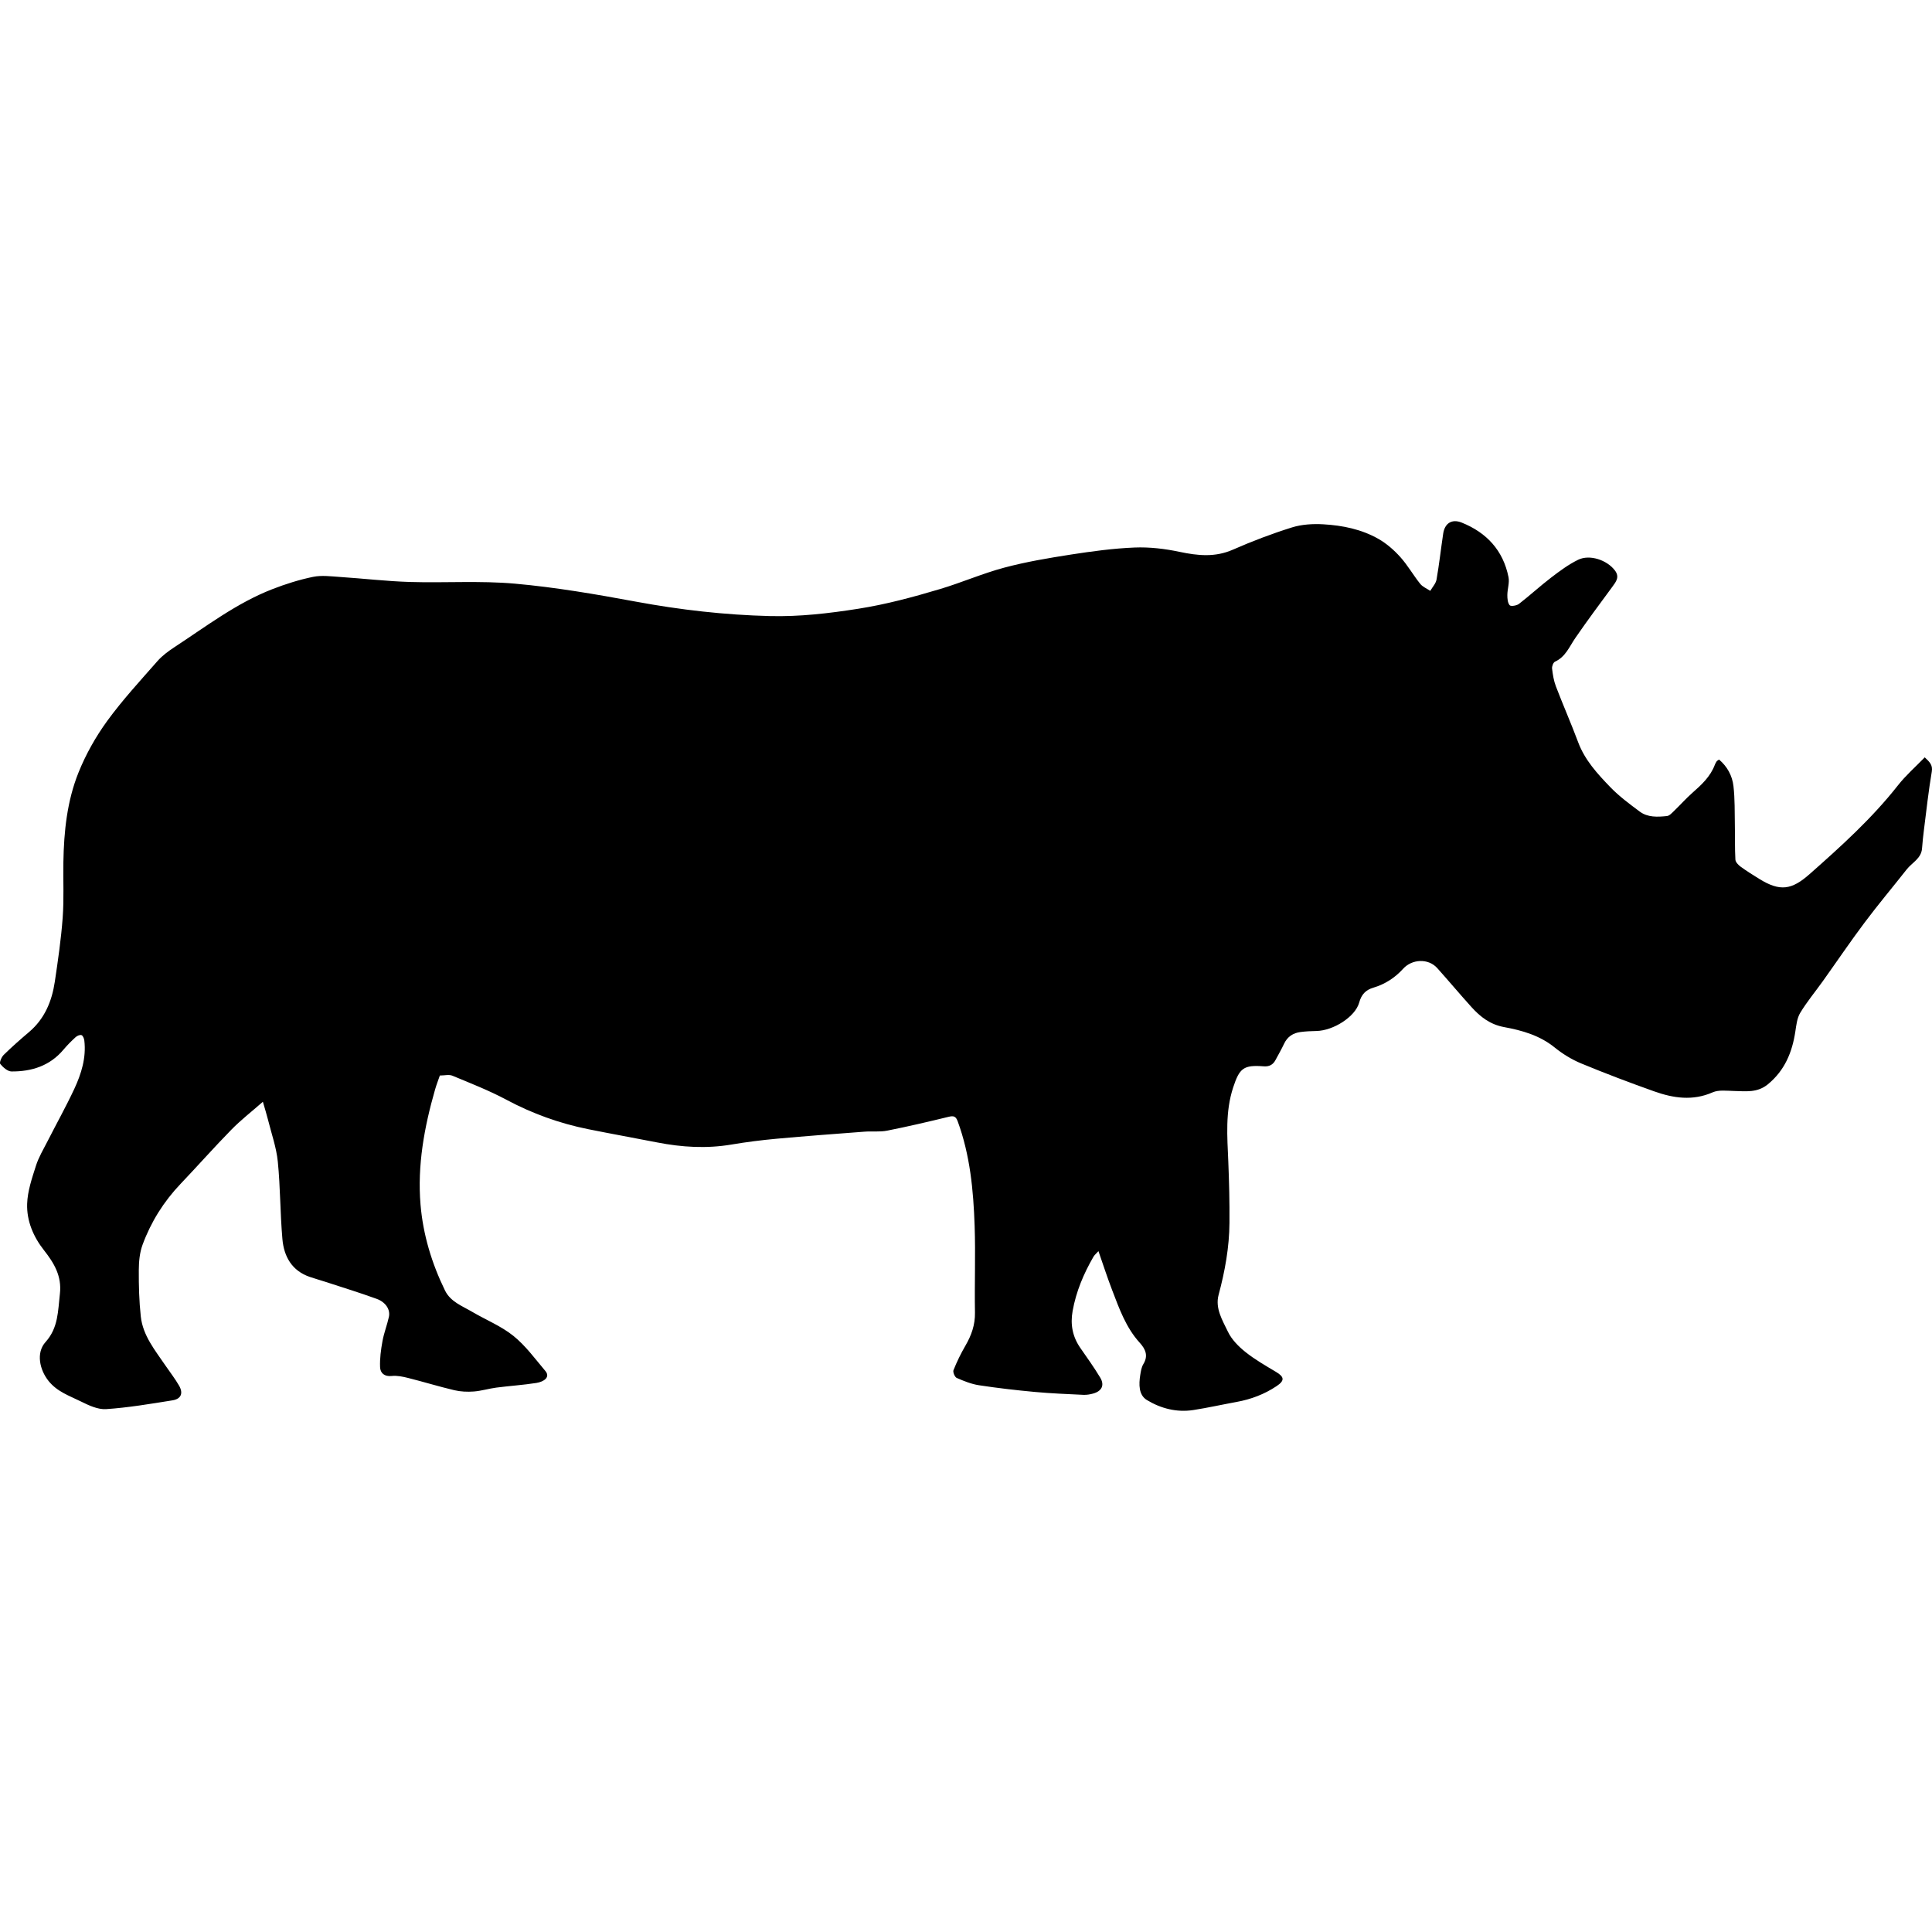
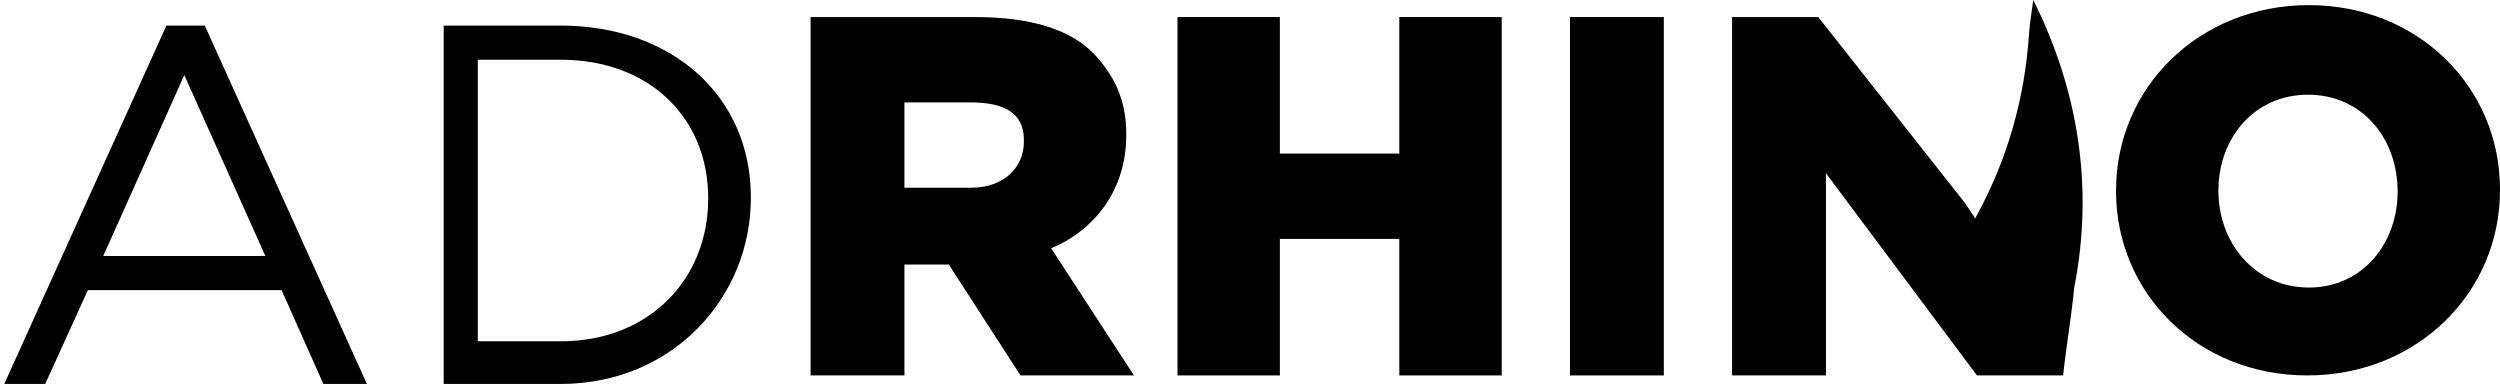
- <svg xmlns="http://www.w3.org/2000/svg" width="581.304" height="581.304" viewBox="0 0 581.304 581.304">
-   <path d="M579.122 227.872c-2.75 2.844-5.69 5.406-8.054 8.413-7.825 9.955-17.156 18.384-26.585 26.712-5.402 4.77-8.887 5.336-15.21 1.412-1.88-1.168-3.77-2.34-5.558-3.648-.69-.506-1.525-1.375-1.566-2.118-.192-3.415-.09-6.846-.16-10.273-.077-3.96.032-7.947-.424-11.868-.36-3.097-1.856-5.87-4.342-7.972-.358.27-.583.37-.706.546a4.7 4.7 0 0 0-.542 1.004c-1.33 3.574-4.01 6.04-6.777 8.478-1.935 1.706-3.652 3.656-5.517 5.447-.633.608-1.37 1.453-2.13 1.53-2.815.29-5.766.453-8.173-1.338-3.092-2.3-6.238-4.63-8.898-7.393-3.847-3.994-7.633-8.095-9.645-13.493-2.105-5.642-4.537-11.158-6.688-16.784-.646-1.693-.943-3.55-1.155-5.36-.077-.674.354-1.837.877-2.078 3.194-1.46 4.333-4.54 6.137-7.156 3.585-5.21 7.37-10.286 11.12-15.382 1.13-1.538 2.25-2.954.776-4.904-2.358-3.13-7.57-4.928-11.065-3.223-2.892 1.412-5.552 3.387-8.126 5.357-3.313 2.534-6.39 5.377-9.69 7.927-.686.53-2.44.8-2.786.396-.616-.71-.71-2.032-.702-3.093.012-1.795.693-3.672.35-5.365-1.61-8.042-6.58-13.395-14.087-16.41-2.942-1.18-5.097.184-5.566 3.32-.69 4.6-1.195 9.226-2 13.804-.21 1.215-1.235 2.284-1.888 3.422-1.024-.694-2.293-1.195-3.032-2.122-2.093-2.615-3.762-5.59-5.993-8.066-1.896-2.105-4.14-4.068-6.592-5.463-5.072-2.884-10.775-4.046-16.537-4.377-3.132-.18-6.478.008-9.448.934-6.038 1.885-11.986 4.15-17.78 6.695-5.377 2.362-10.563 1.816-16.055.657-4.41-.932-9.025-1.482-13.513-1.3-6.438.262-12.877 1.14-19.258 2.13-6.695 1.042-13.42 2.176-19.955 3.918-6.54 1.742-12.807 4.496-19.302 6.434-8.103 2.42-16.23 4.623-24.66 5.944-8.866 1.392-17.654 2.42-26.63 2.195-13.538-.338-26.908-1.864-40.233-4.332-12.073-2.236-24.227-4.33-36.438-5.418-10.46-.934-21.065-.188-31.592-.506-7.005-.212-13.986-1.044-20.987-1.505-2.71-.18-5.533-.568-8.136-.034-4.162.853-8.274 2.154-12.244 3.696-10.768 4.187-19.907 11.2-29.47 17.458-1.836 1.204-3.672 2.558-5.108 4.19-5.173 5.896-10.526 11.69-15.13 18.017-3.458 4.757-6.433 10.053-8.628 15.512-3.444 8.563-4.394 17.735-4.55 26.947-.093 5.573.2 11.167-.21 16.716-.478 6.455-1.413 12.88-2.37 19.286-.878 5.865-3.053 11.153-7.753 15.136-2.616 2.215-5.195 4.487-7.64 6.89-.656.646-1.337 2.31-1.02 2.702.833 1.028 2.212 2.256 3.38 2.265 6.066.04 11.53-1.673 15.625-6.54 1.126-1.34 2.37-2.59 3.66-3.77.445-.41 1.293-.784 1.775-.62.424.142.783 1.023.853 1.62.608 5.188-.897 10.015-3.035 14.597-2.477 5.305-5.345 10.425-8 15.647-1.25 2.447-2.698 4.85-3.522 7.44-1.19 3.742-2.53 7.618-2.648 11.474-.16 5.105 1.86 9.875 5.067 13.947 3.043 3.863 5.406 7.8 4.79 13.097-.596 5.133-.445 10.225-4.325 14.528-2.9 3.22-1.79 8.32.902 11.693 2.6 3.256 6.26 4.46 9.666 6.148 2.39 1.184 5.17 2.51 7.68 2.338 6.678-.452 13.324-1.582 19.95-2.643 2.586-.416 3.3-2.117 2-4.395-1.213-2.113-2.734-4.047-4.11-6.066-3.124-4.603-6.8-9.005-7.425-14.774-.502-4.61-.624-9.277-.6-13.92.012-2.563.257-5.28 1.134-7.66 2.525-6.865 6.36-12.985 11.44-18.322 5.153-5.41 10.106-11.016 15.336-16.356 2.783-2.84 5.957-5.3 9.425-8.34.673 2.354 1.155 3.856 1.534 5.382 1.044 4.202 2.53 8.364 2.958 12.632.775 7.735.702 15.553 1.383 23.3.46 5.224 2.82 9.512 8.213 11.372 1.51.522 3.056.946 4.574 1.44 5.202 1.7 10.437 3.305 15.577 5.173 2.742.996 4.154 3.252 3.68 5.41-.534 2.452-1.48 4.818-1.93 7.28-.47 2.585-.833 5.254-.726 7.865.074 1.746 1.266 2.893 3.5 2.65 1.617-.174 3.355.197 4.966.602 4.643 1.166 9.22 2.582 13.88 3.68 1.89.444 3.933.53 5.875.384 2.265-.172 4.485-.873 6.745-1.167 4.007-.522 8.05-.775 12.04-1.4 2.313-.362 4.284-1.754 2.726-3.598-3.08-3.648-5.952-7.618-9.624-10.572-3.692-2.966-8.278-4.807-12.415-7.242-2.998-1.763-6.495-3.007-8.155-6.4-3.994-8.173-6.613-16.827-7.368-25.852-.987-11.78 1.122-23.293 4.37-34.6.416-1.452.97-2.867 1.444-4.242 1.425 0 2.763-.363 3.78.06 5.475 2.282 11.03 4.444 16.25 7.235 7.797 4.166 15.96 7.11 24.586 8.85 6.924 1.396 13.876 2.647 20.808 3.998 7.397 1.444 14.798 1.897 22.29.633 4.516-.763 9.073-1.34 13.63-1.755 8.804-.804 17.625-1.456 26.442-2.125 2.26-.172 4.594.134 6.79-.303 6.205-1.23 12.37-2.672 18.514-4.17 1.497-.362 2.158-.158 2.713 1.343 3.746 10.172 4.74 20.804 5.104 31.485.298 8.69-.057 17.4.1 26.1.063 3.692-1.075 6.843-2.875 9.943a56.203 56.203 0 0 0-3.586 7.36c-.237.587.388 2.08.97 2.338 2.15.942 4.404 1.853 6.706 2.203 5.577.853 11.195 1.497 16.813 2.016 4.85.448 9.727.636 14.594.87.975.044 1.998-.124 2.945-.39 2.603-.722 3.488-2.517 2.117-4.798-1.844-3.067-3.94-5.985-5.985-8.93-2.346-3.383-3.044-7.06-2.32-11.1 1.052-5.862 3.32-11.24 6.286-16.352.29-.498.775-.88 1.485-1.67 1.444 4.134 2.672 7.95 4.108 11.683 2.154 5.613 4.157 11.317 8.327 15.896 1.693 1.86 2.632 3.863 1.09 6.394-.576.942-.764 2.162-.943 3.288-.444 2.807-.51 6.018 1.995 7.54 4.187 2.542 8.988 3.794 14 3.01 4.356-.68 8.67-1.647 13.006-2.438 4.334-.788 8.37-2.313 12.033-4.766 2.468-1.652 2.342-2.763-.188-4.27-3.138-1.874-6.345-3.706-9.185-5.975-2.08-1.66-4.15-3.75-5.275-6.1-1.64-3.432-3.9-7.042-2.815-11.094 1.914-7.118 3.215-14.31 3.272-21.676.05-6.16-.103-12.33-.355-18.49-.31-7.47-.938-14.913 1.46-22.23 1.915-5.833 3.114-6.845 9.197-6.376 1.686.13 2.795-.48 3.554-1.905.86-1.615 1.787-3.202 2.562-4.86 1.004-2.153 2.717-3.267 4.978-3.56 1.587-.21 3.194-.274 4.794-.307 5.06-.11 11.648-4.256 12.832-8.53.673-2.445 1.94-3.813 4.268-4.502 3.517-1.04 6.527-2.998 8.96-5.688 2.668-2.953 7.588-3.198 10.27-.2 3.46 3.868 6.797 7.847 10.272 11.698 2.685 2.97 5.618 5.28 9.902 6.062 5.36.983 10.665 2.493 15.133 6.107 2.402 1.946 5.152 3.636 8.008 4.82 7.23 2.997 14.562 5.77 21.938 8.392 5.765 2.048 11.583 2.945 17.593.306 1.852-.81 4.27-.46 6.43-.415 3.56.073 7.033.596 10.203-2.012 5.06-4.157 7.3-9.592 8.254-15.822.298-1.933.506-4.066 1.474-5.67 2.004-3.32 4.517-6.332 6.777-9.498 4.21-5.9 8.274-11.91 12.623-17.707 4.068-5.43 8.446-10.628 12.645-15.965 1.607-2.048 4.374-3.244 4.61-6.312.146-1.893.343-3.79.583-5.675.74-5.81 1.367-11.636 2.347-17.405.335-2-.607-2.896-2.113-4.316z" />
+ <svg xmlns="http://www.w3.org/2000/svg" version="1.1" id="Layer_1" x="0px" y="0px" viewBox="0 0 293 45" style="enable-background:new 0 0 293 45;" xml:space="preserve">
+   <path id="XMLID_58_" d="M19.5,3l-19,42h4.8l5-11H33l4.9,11h5.1l-19-42H19.5z M12.1,30l9.5-21.2L31.1,30H12.1z" />
+   <path id="XMLID_55_" d="M65.7,3H52v42h13.7C78.8,45,88,34.9,88,23.2v-0.1C88,11.3,78.8,3,65.7,3z M83,23.3C83,32.6,76.2,40,65.7,40  H56V7h9.7C76.2,7,83,13.9,83,23.2V23.3z" />
+   <path id="XMLID_52_" d="M132,15.8v-0.1c0-4.1-1.5-7-3.9-9.5c-2.8-2.8-7.4-4.2-13.8-4.2H95v42h11V31h5.2l8.4,13h13.3l-9.7-14.9  C128.4,26.9,132,22.2,132,15.8z M120,16.6c0,3-2.3,5.4-6.2,5.4H106V12h7.7c3.8,0,6.3,1.1,6.3,4.4V16.6z" />
+   <polygon id="XMLID_51_" points="164,18 150,18 150,2 138,2 138,44 150,44 150,28 164,28 164,44 176,44 176,2 164,2 " />
+   <rect id="XMLID_50_" x="184" y="2" width="11" height="42" />
+   <path id="XMLID_47_" d="M270.6,0.6c-12.9,0-22.6,9.7-22.6,21.7v0.1c0,12,9.6,21.6,22.4,21.6c12.9,0,22.6-9.7,22.6-21.7v-0.1  C293,10.2,283.4,0.6,270.6,0.6z M281,22.5c0,6-4.1,11.2-10.4,11.2c-6.4,0-10.6-5.3-10.6-11.3v-0.1c0-6,4.1-11.2,10.5-11.2  c6.4,0,10.5,5.2,10.5,11.3V22.5z" />
+   <path id="XMLID_46_" d="M237.8,4c-0.5,7.5-2.5,14.6-6.1,21.2c-0.1,0.1-0.1,0.3-0.2,0.4l-1.2-1.8L213.1,2H203v42h11V20.3L231.7,44  h10.1c0.3-3,1-7.1,1.3-10.3c2.3-11.7,0.5-23.1-4.8-33.7C238.1,1.5,237.9,2.6,237.8,4z" />
</svg>
